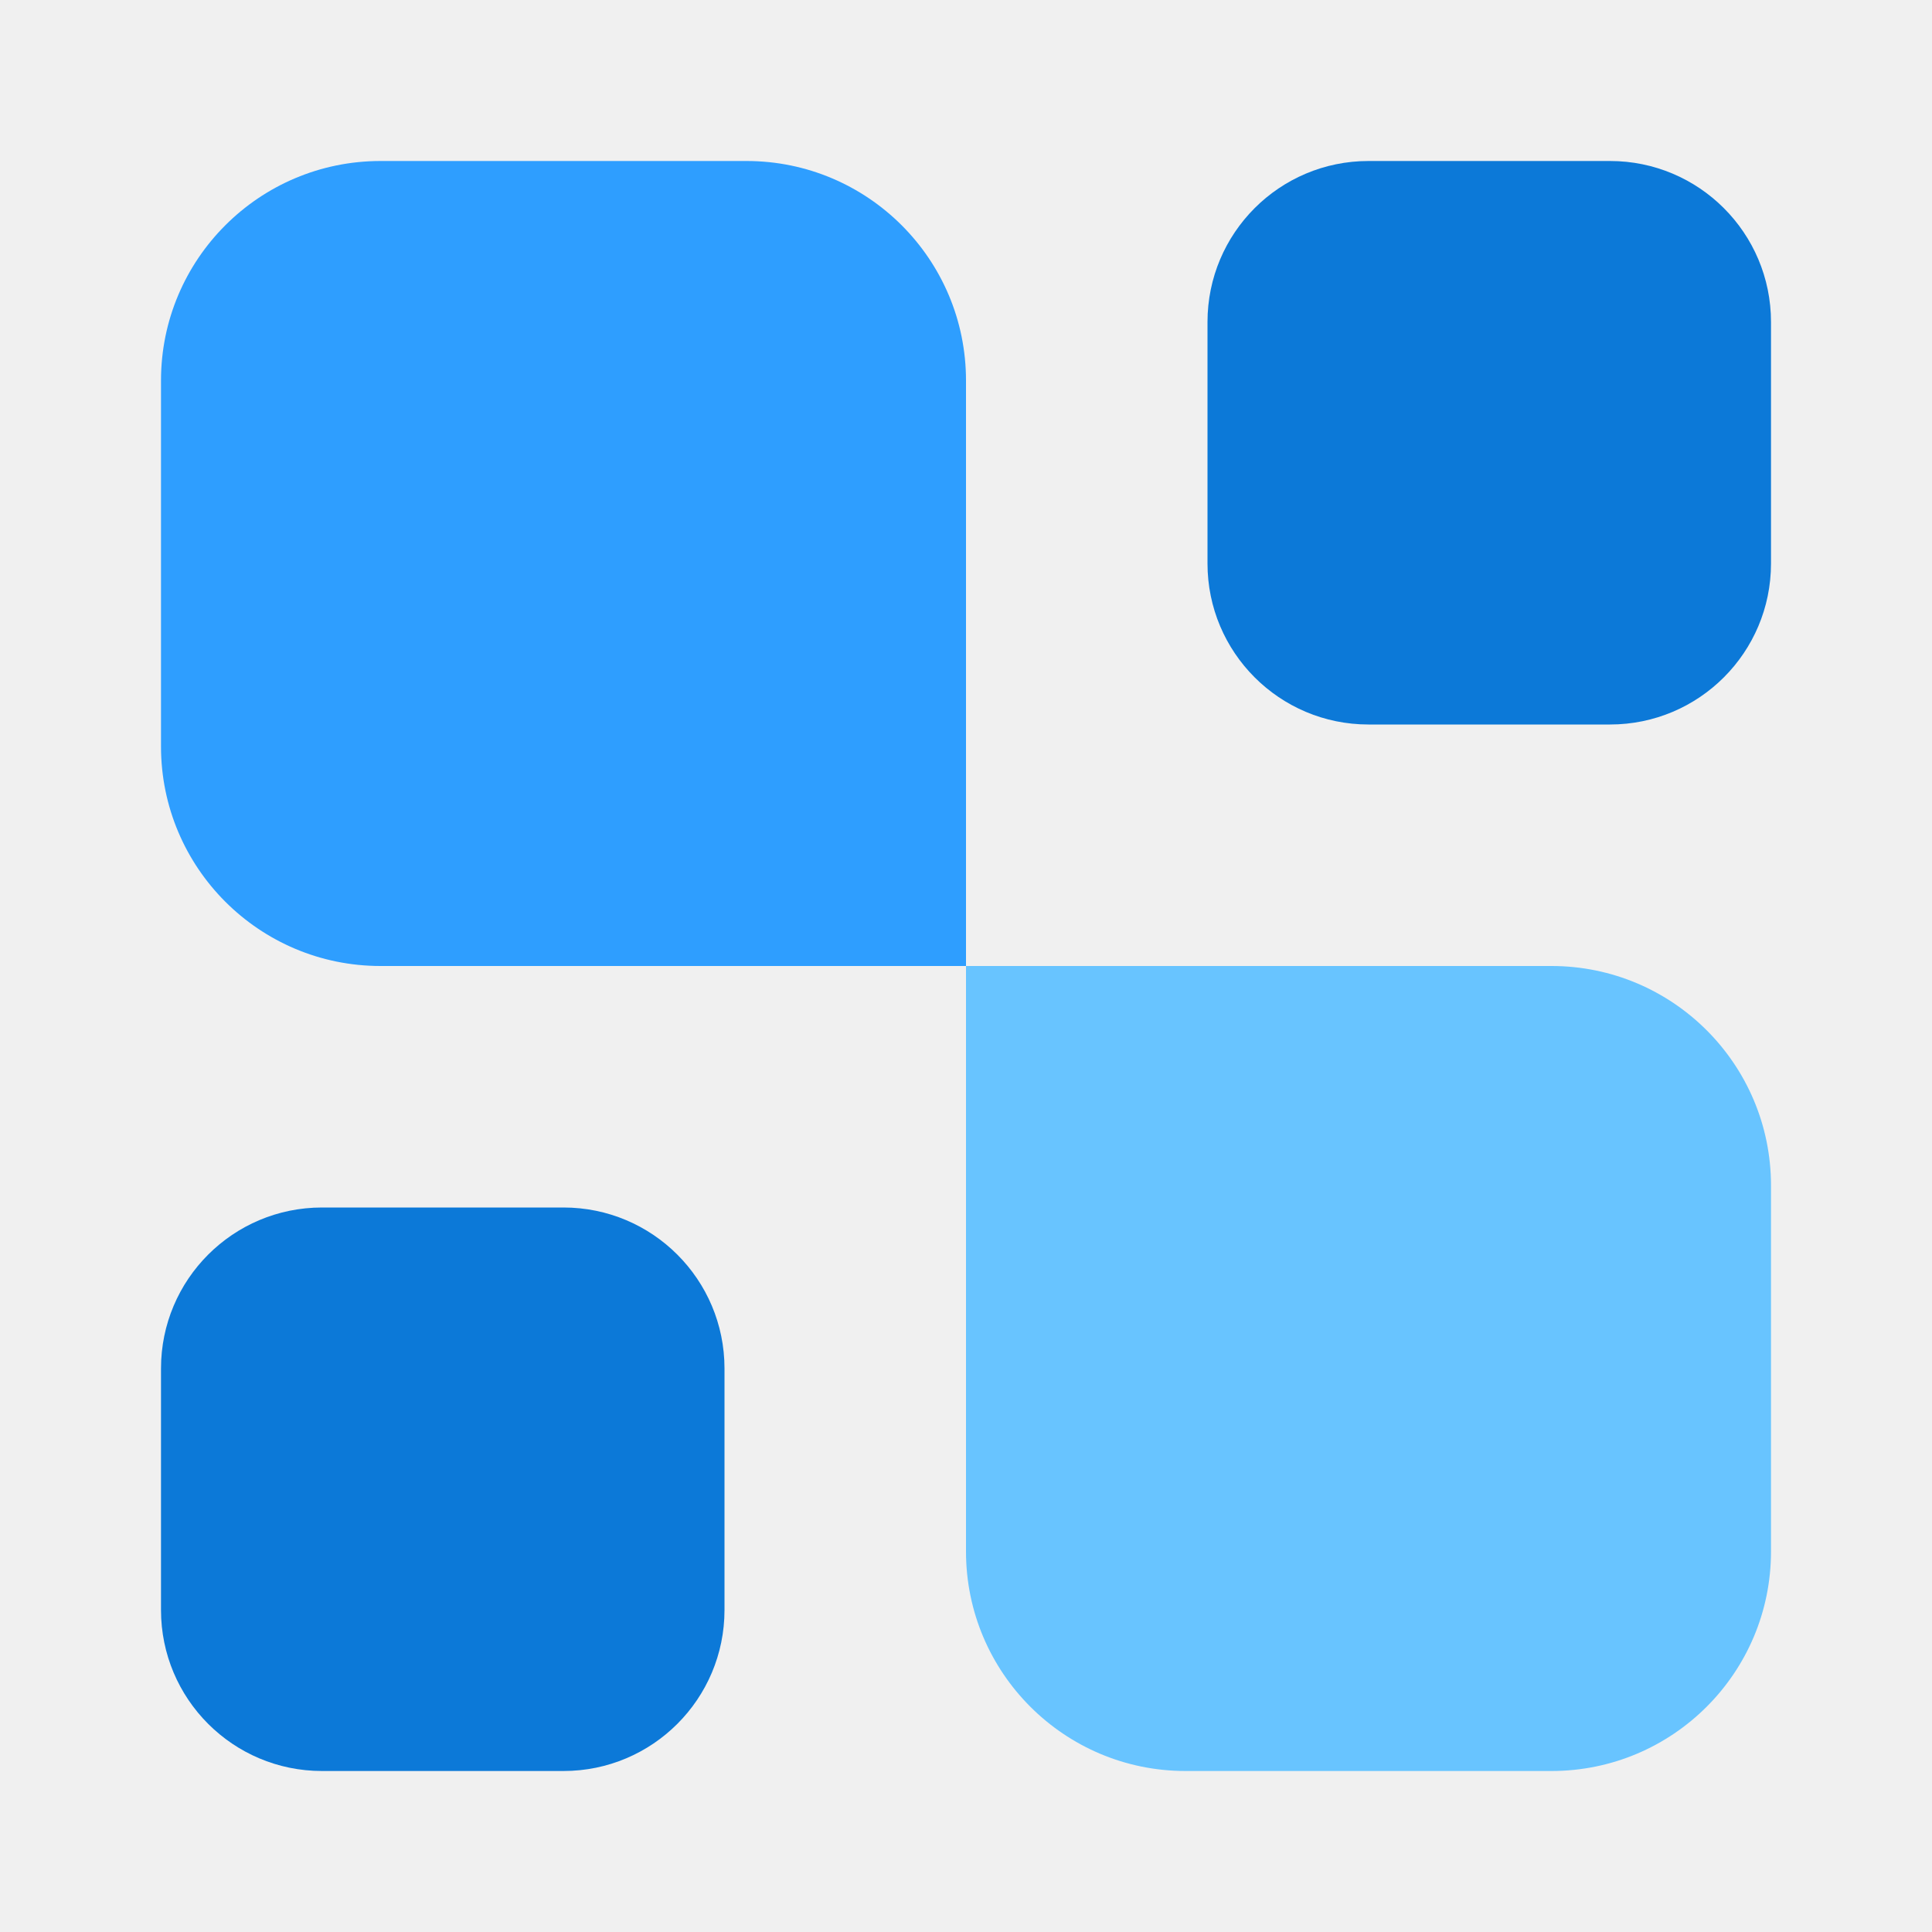
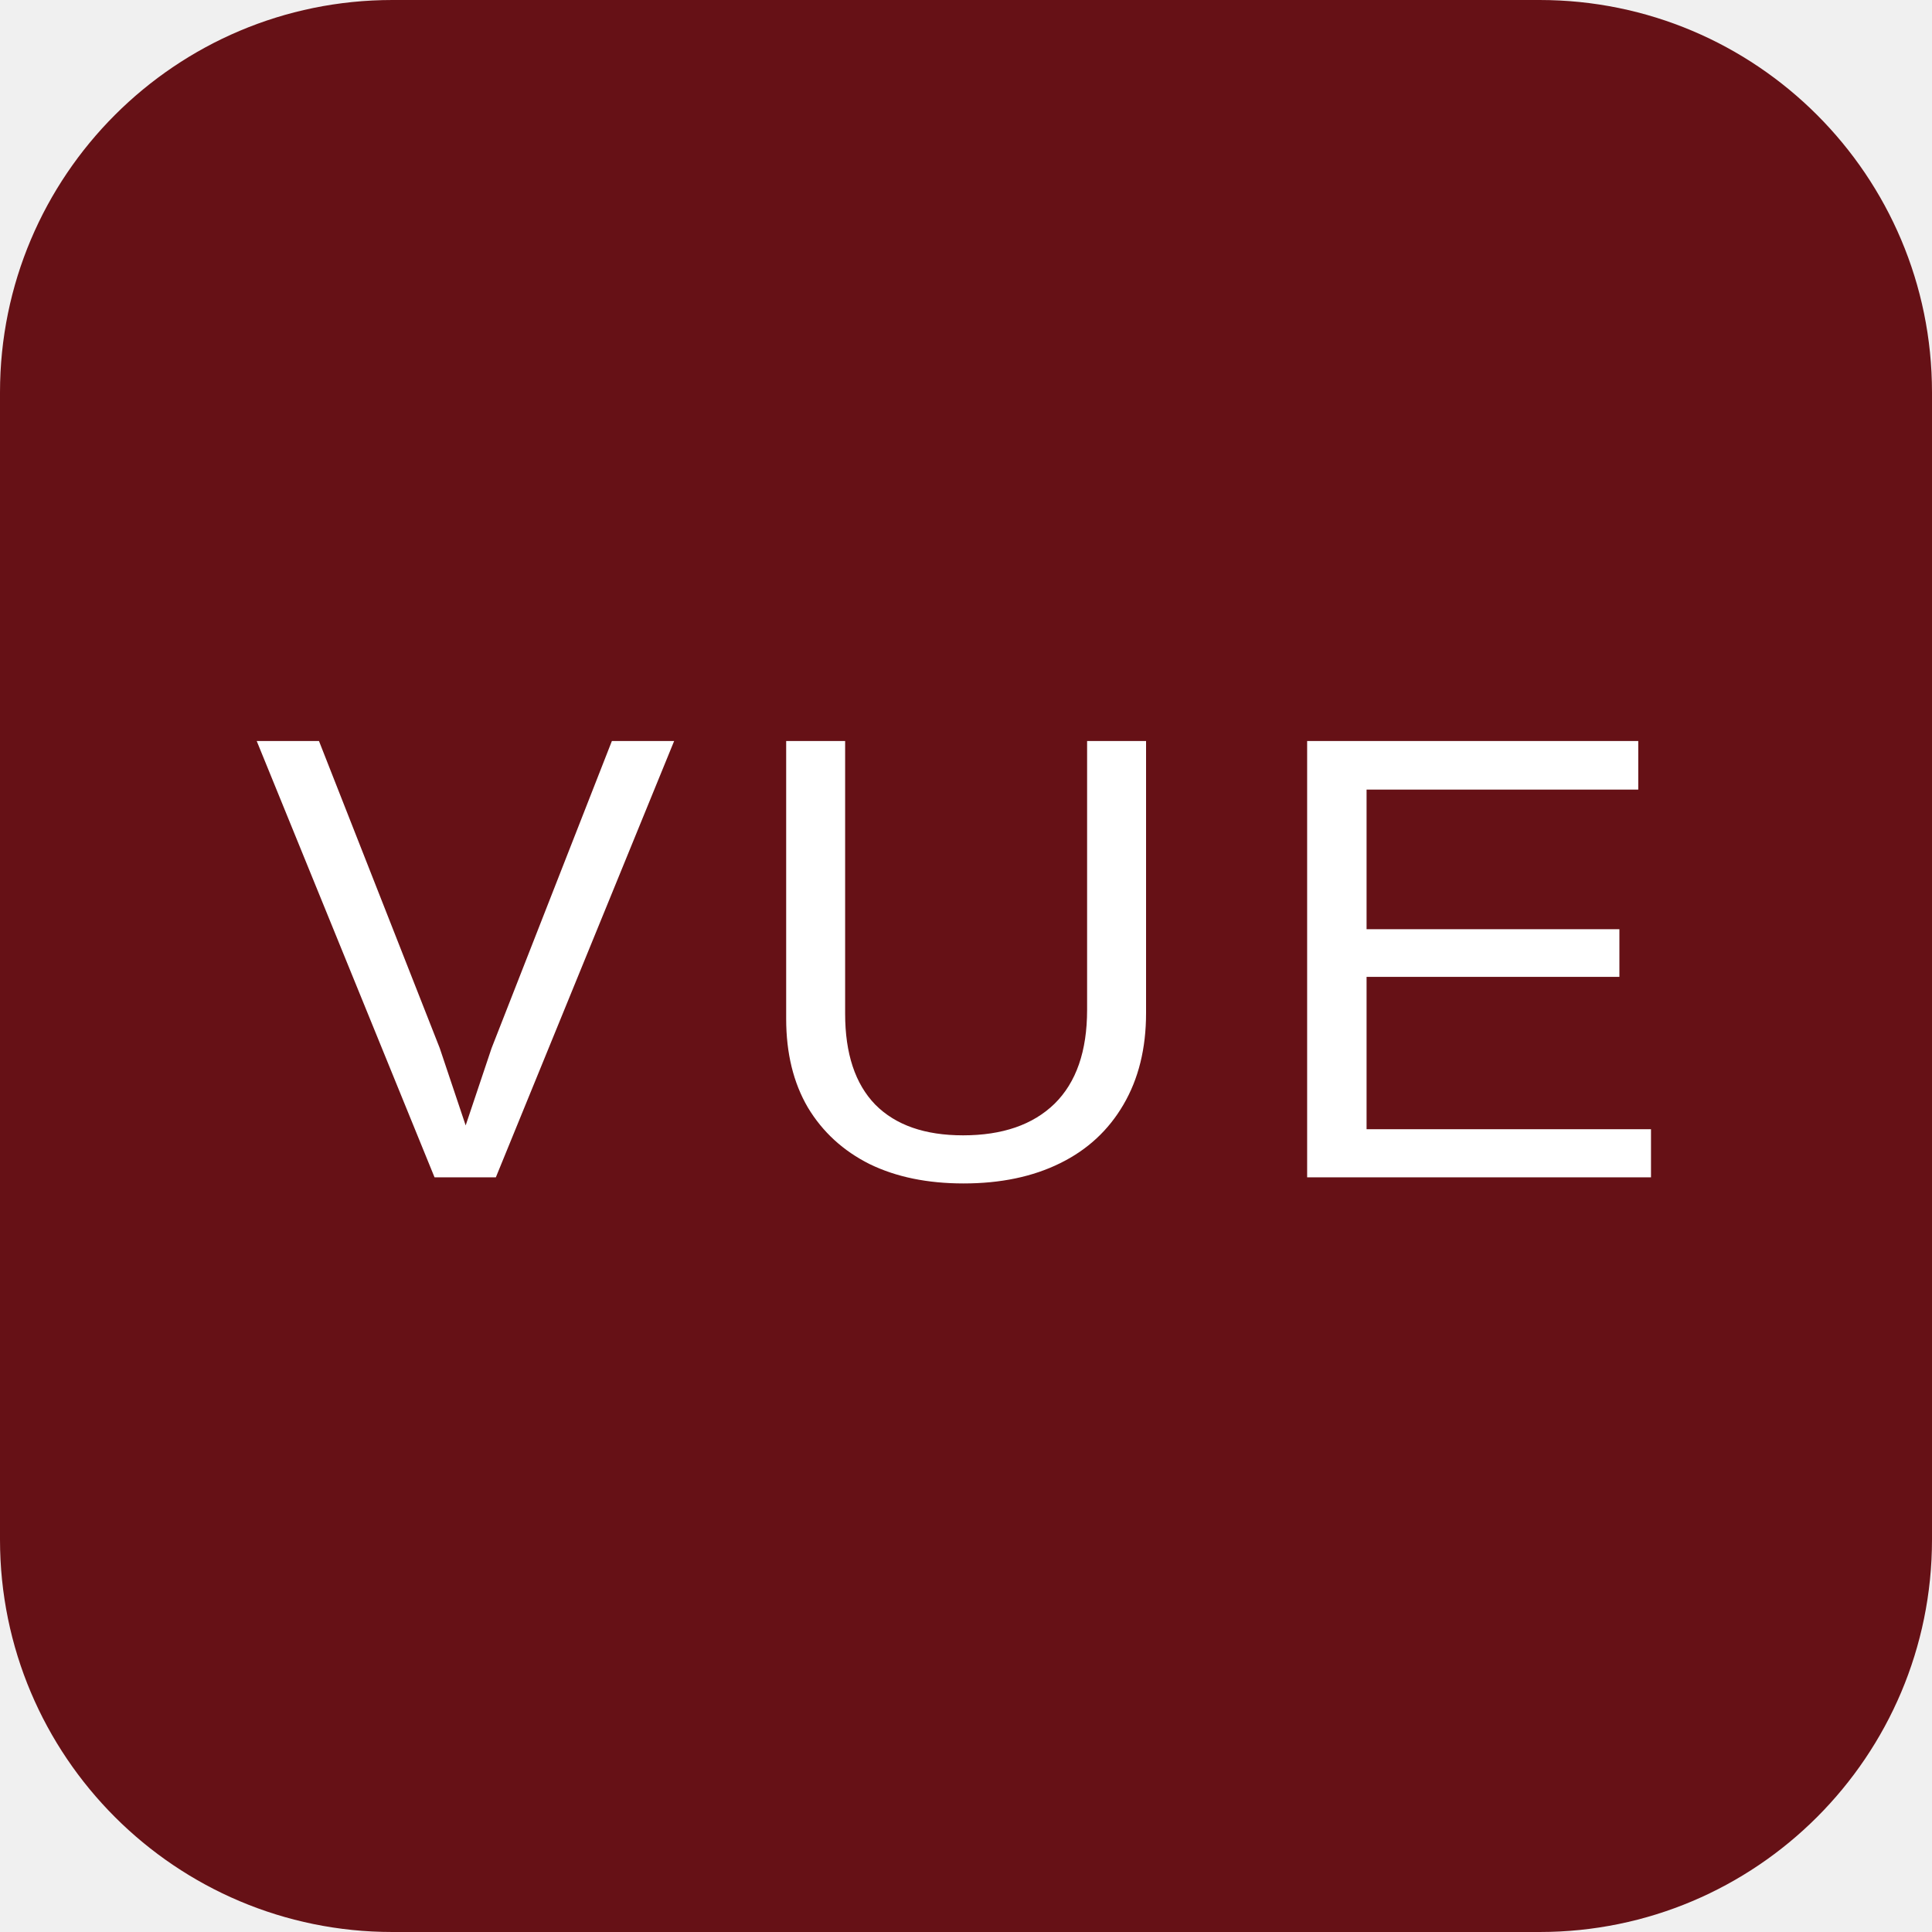
- <svg xmlns="http://www.w3.org/2000/svg" width="24" height="24" viewBox="0 0 24 24" fill="none">
-   <path d="M22 19.273C22 20.779 20.779 22 19.273 22H14.727C13.221 22 12 20.779 12 19.273V12H19.273C20.779 12 22 13.221 22 14.727V19.273Z" fill="#68C4FF" />
-   <path d="M20 2C21.105 2 22 2.895 22 4V7C22 8.105 21.105 9 20 9H17C15.895 9 15 8.105 15 7V4C15 2.895 15.895 2 17 2H20Z" fill="#0C79D8" />
-   <path d="M7 15C8.105 15 9 15.895 9 17V20C9 21.105 8.105 22 7 22H4C2.895 22 2 21.105 2 20V17C2 15.895 2.895 15 4 15H7Z" fill="#0C79D8" />
-   <path d="M12 12H4.727C3.221 12 2 10.779 2 9.273V4.727C2 3.221 3.221 2 4.727 2H9.273C10.779 2 12 3.221 12 4.727V12Z" fill="#2E9EFF" />
+ <svg xmlns="http://www.w3.org/2000/svg" viewBox="0 0 64 64" role="img" aria-label="VUE">
+   <rect width="64" height="64" rx="13" fill="#661116" />
+   <text x="32" y="39" fill="#fff" font-family="Arial, Helvetica, sans-serif" font-size="21" font-weight="500" letter-spacing="2" text-anchor="middle">VUE</text>
</svg>
